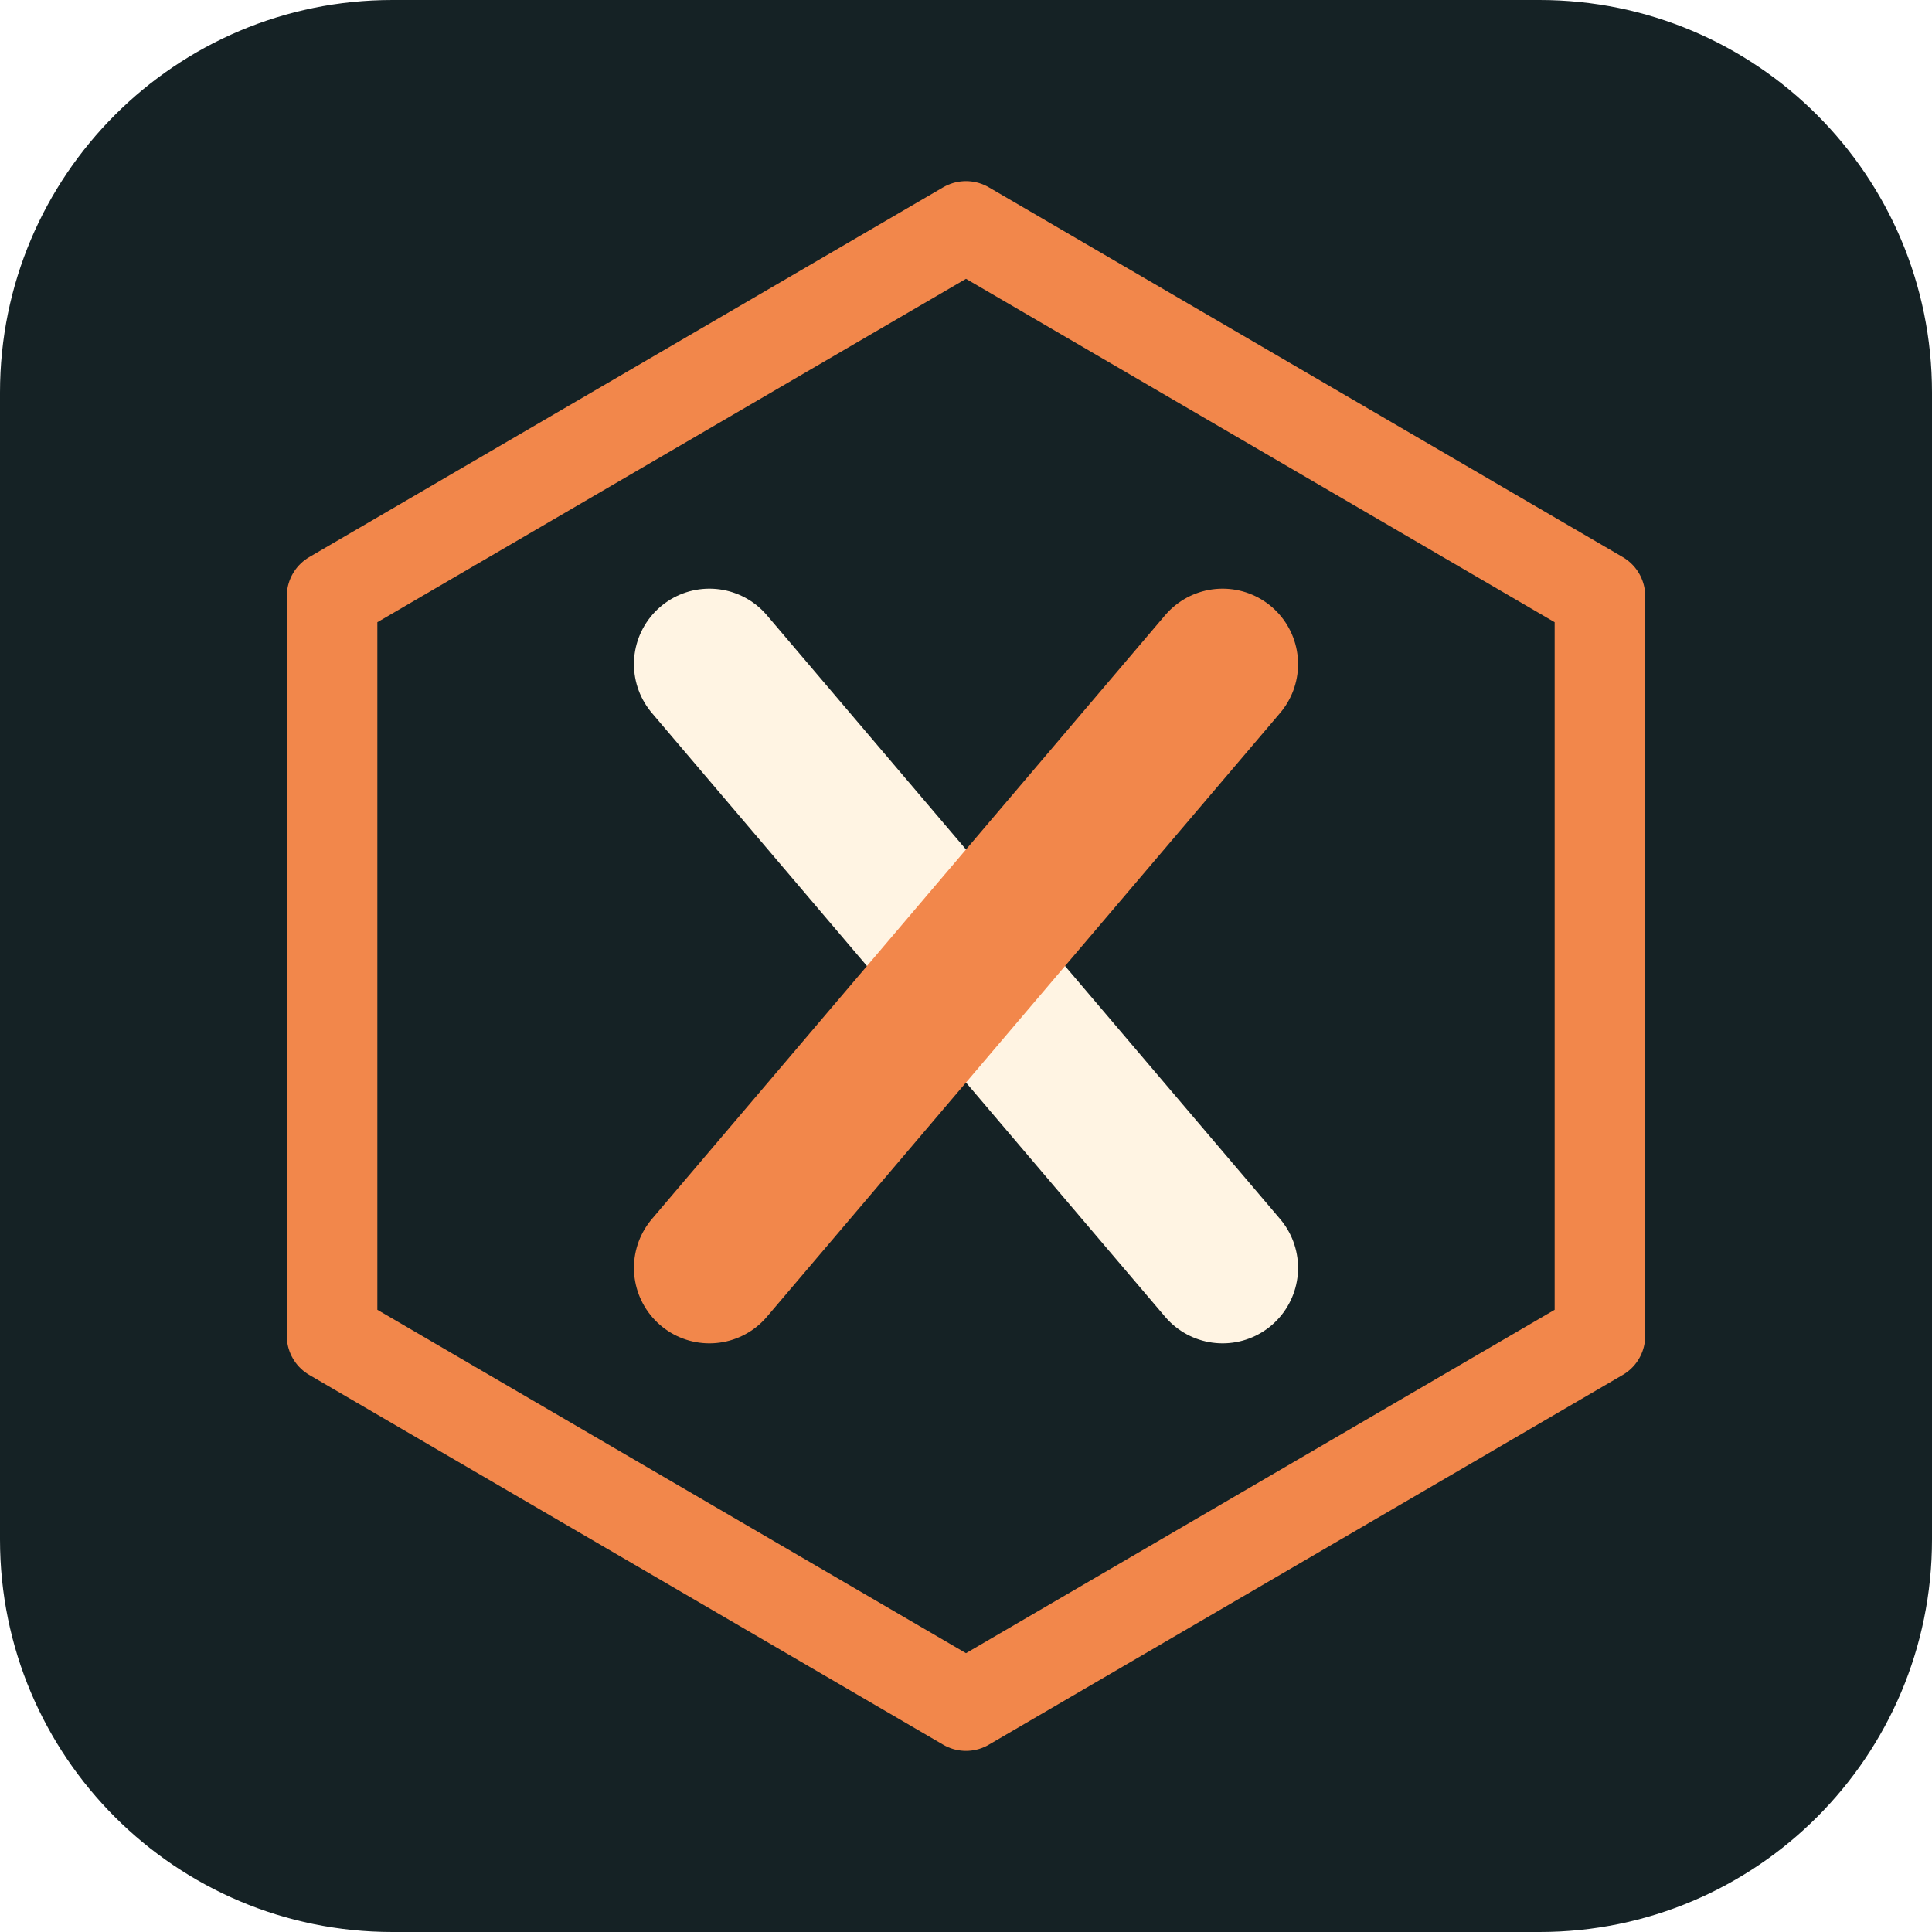
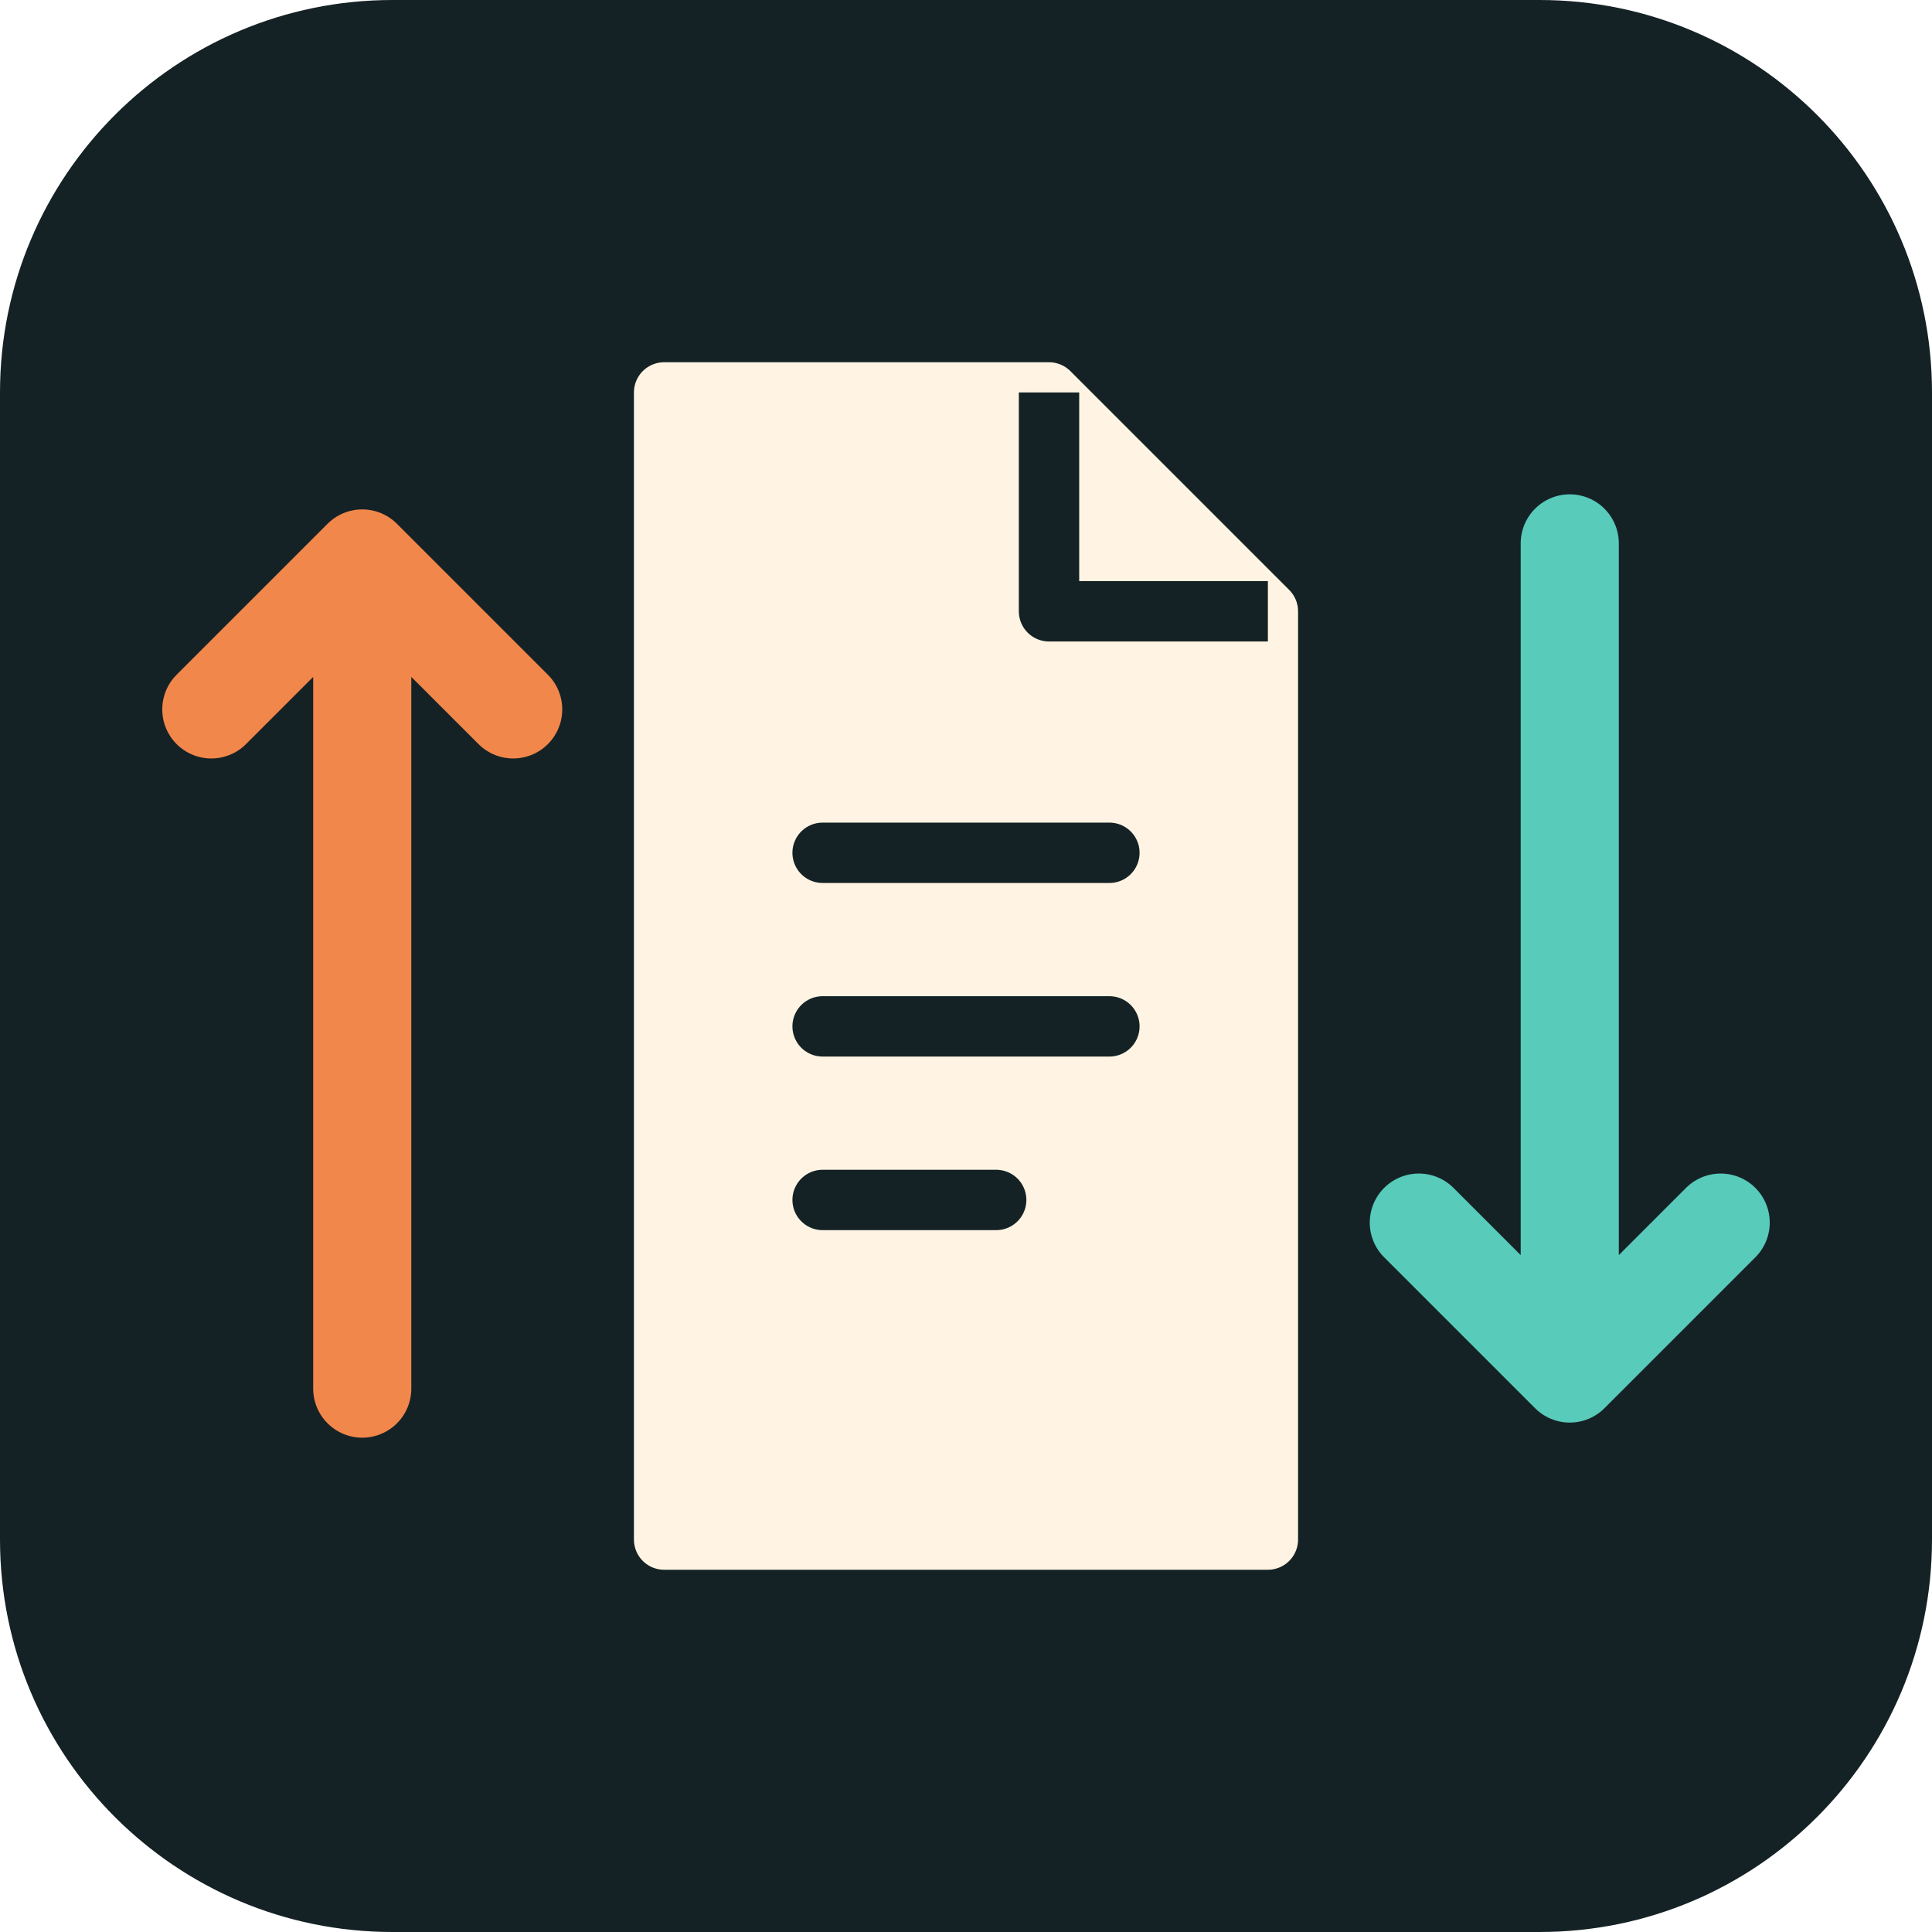
<svg xmlns="http://www.w3.org/2000/svg" width="256" height="256" viewBox="0 0 256 256">
  <rect width="256" height="256" rx="52" fill="#152225" />
-   <path d="M128 30 212 79v98l-84 49-84-49V79Z" fill="none" stroke="#f2874b" stroke-width="12" stroke-linejoin="round" />
-   <path d="m94 88 68 80" fill="none" stroke="#fff4e3" stroke-width="20" stroke-linecap="round" />
-   <path d="m94 168 68-80" fill="none" stroke="#f2874b" stroke-width="20" stroke-linecap="round" />
+   <path d="M88 52h51l29 29v123H88Z" fill="#fff4e3" stroke="#fff4e3" stroke-width="8" stroke-linejoin="round" />
+   <path d="M139 52v29h29" fill="none" stroke="#152225" stroke-width="8" stroke-linejoin="round" />
+   <path d="M109 113h38m-38 23h38m-38 23h23" fill="none" stroke="#152225" stroke-width="8" stroke-linecap="round" />
+   <path d="M48 184V74m-20 20 20-20 20 20" fill="none" stroke="#f2874b" stroke-width="13" stroke-linecap="round" stroke-linejoin="round" />
+   <path d="M208 72v110m-20-20 20 20 20-20" fill="none" stroke="#58cbbb" stroke-width="13" stroke-linecap="round" stroke-linejoin="round" />
</svg>
